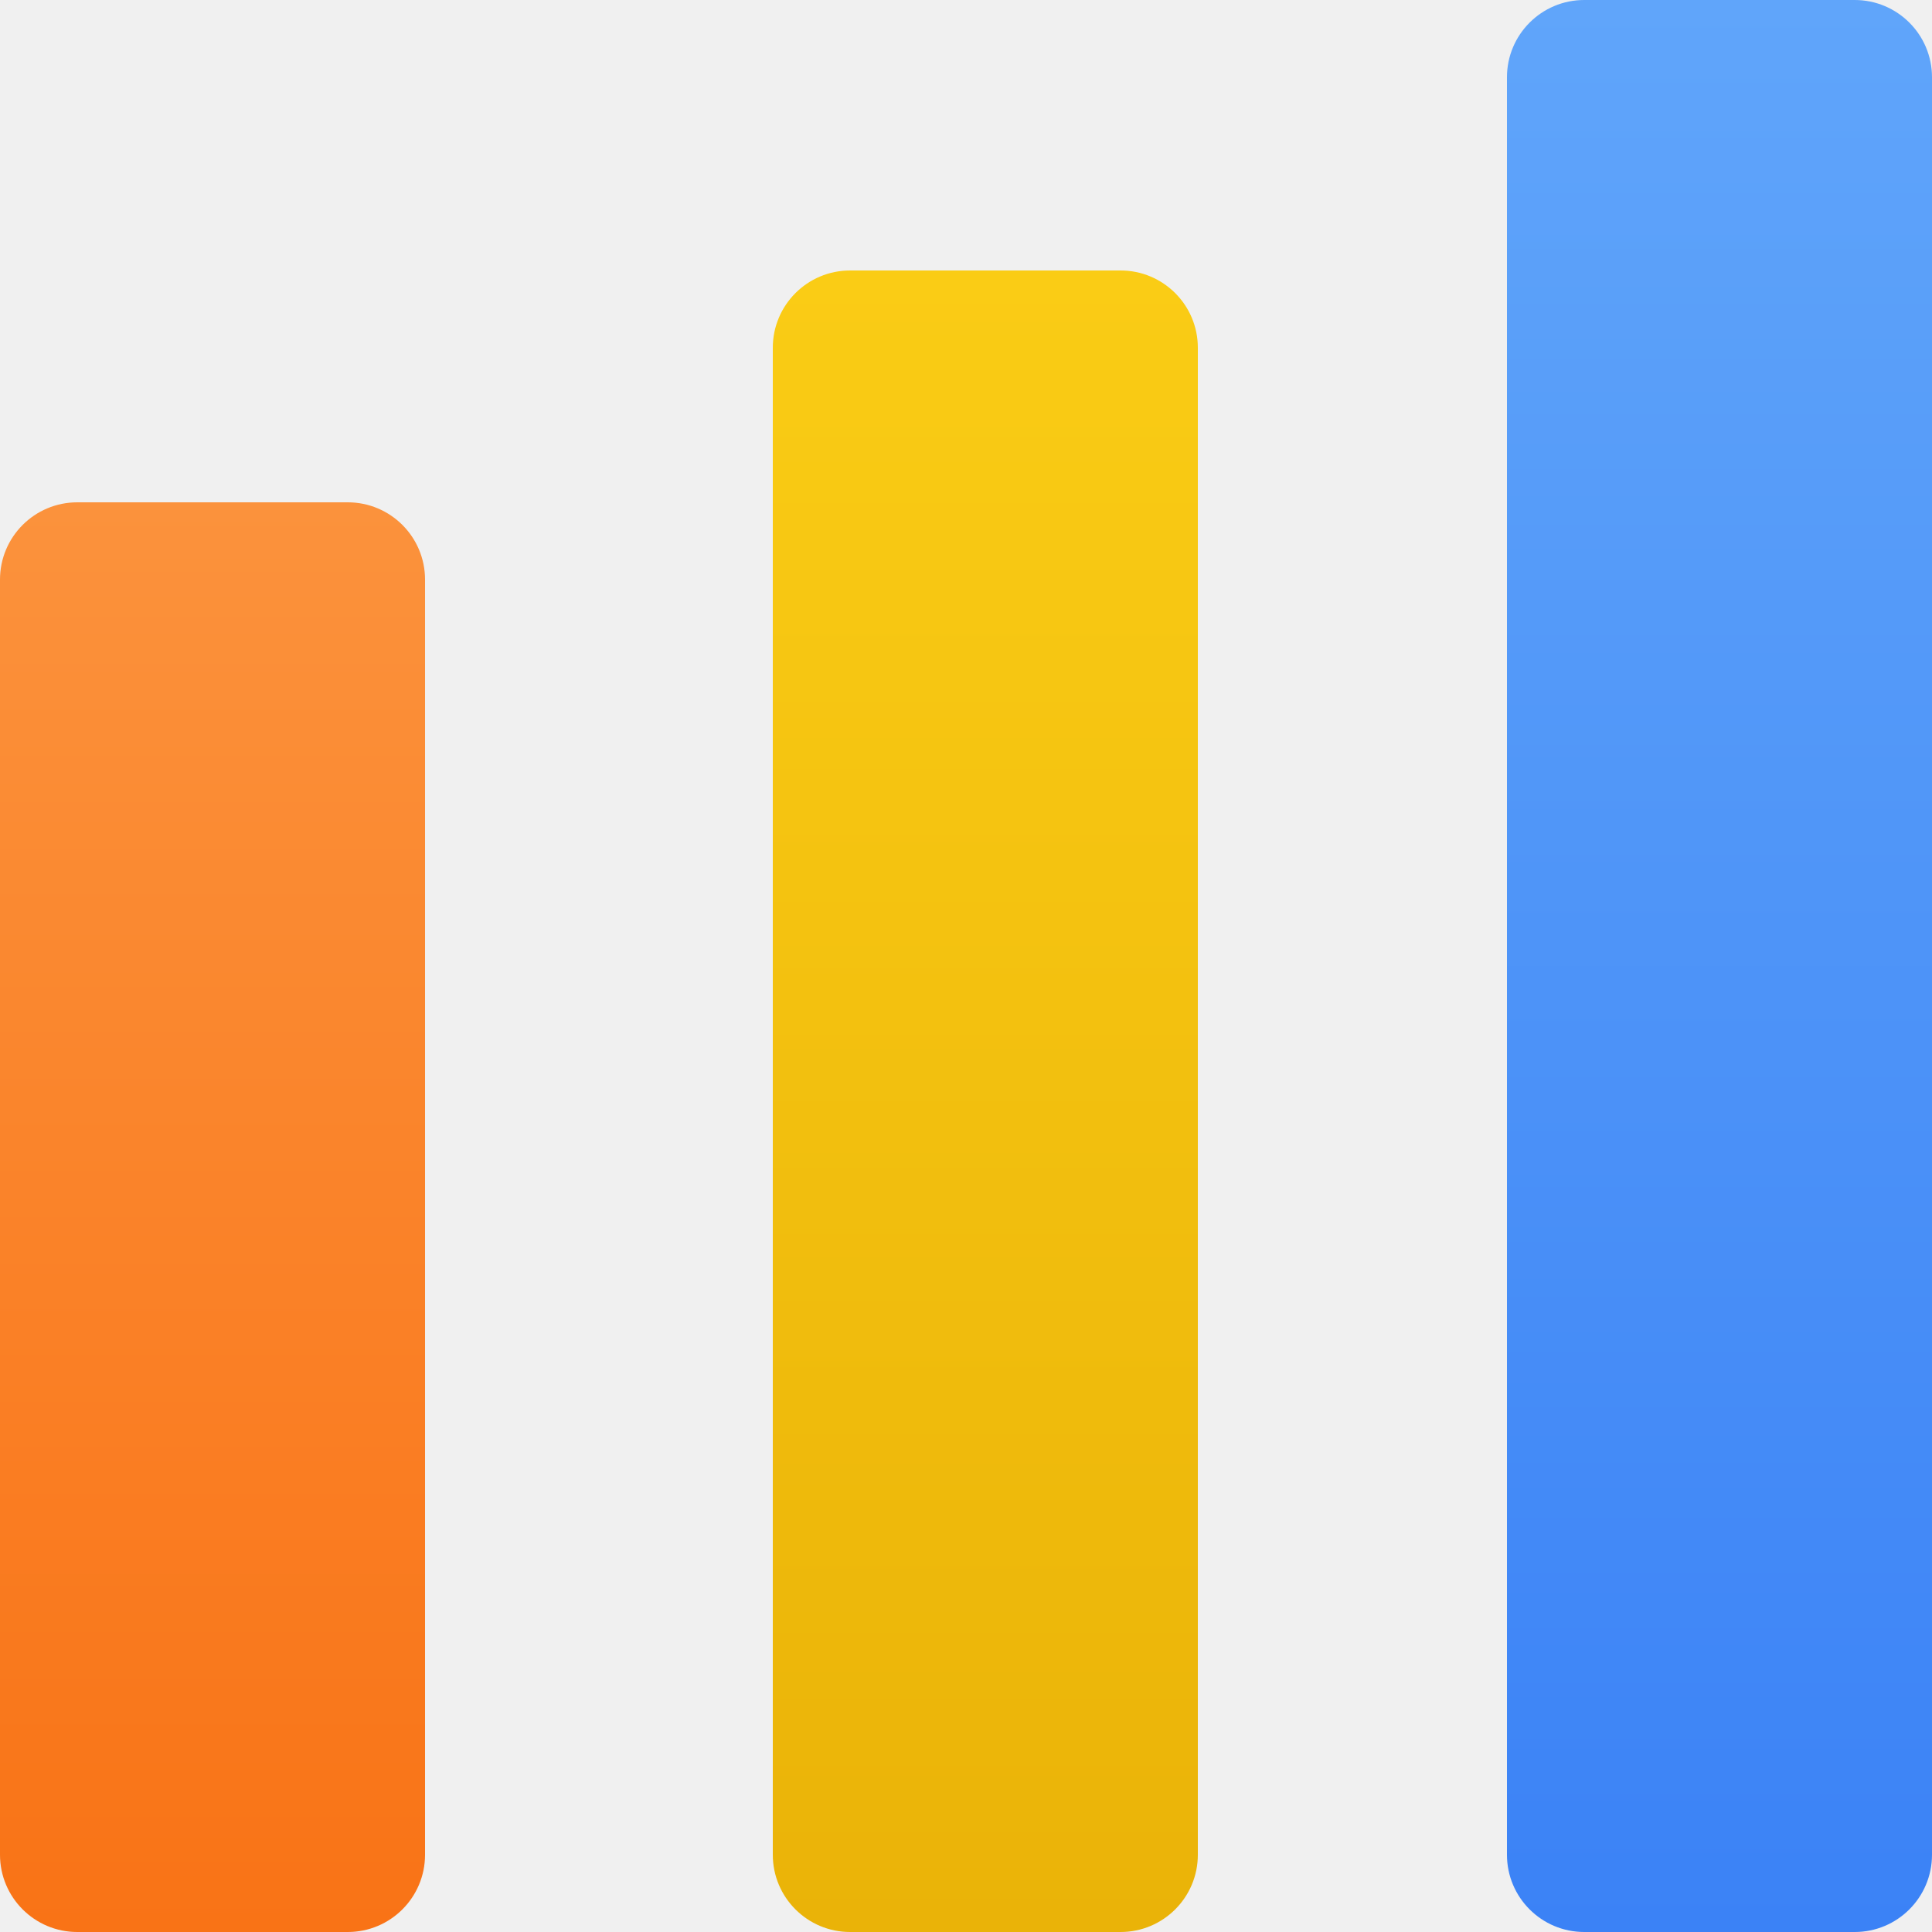
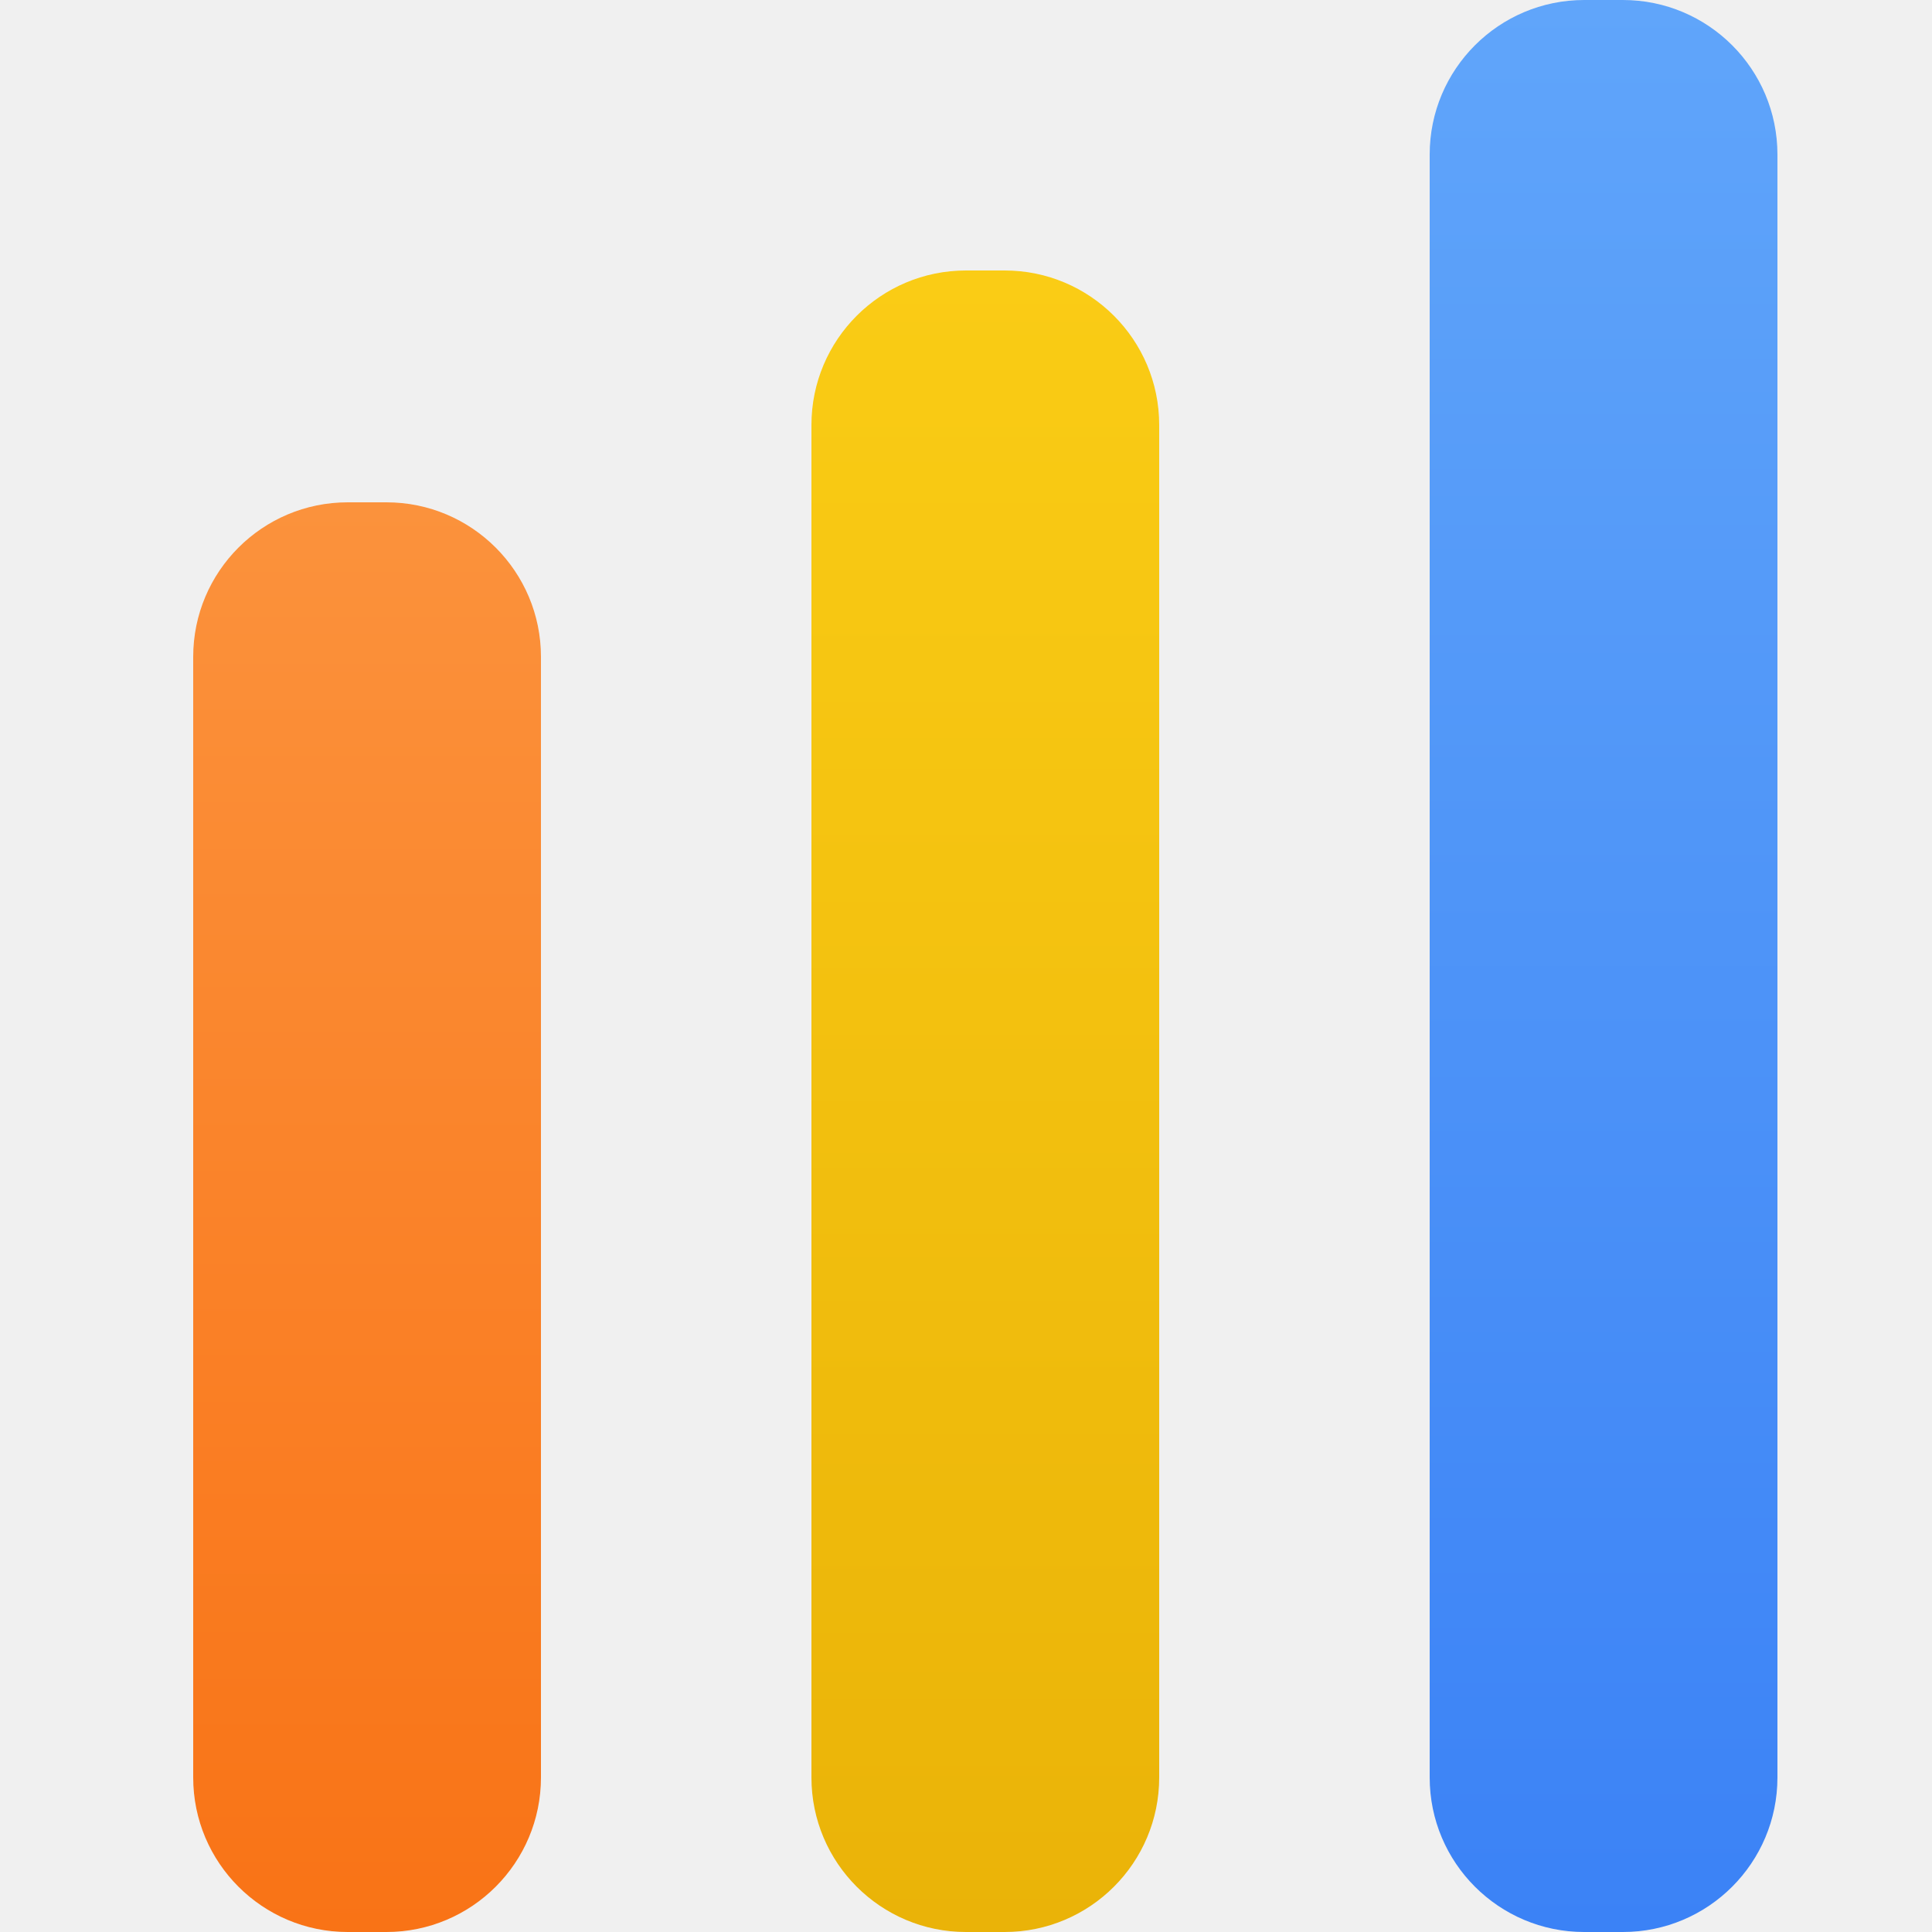
<svg xmlns="http://www.w3.org/2000/svg" width="50" height="50" viewBox="0 0 50 50" fill="none">
  <g clip-path="url(#clip0_17_10)">
-     <path d="M0 15C0 13.895 0.895 13 2 13H9C10.105 13 11 13.895 11 15V48C11 49.105 10.105 50 9 50H2C0.895 50 0 49.105 0 48V15Z" fill="url(#paint0_linear_17_10)" />
-     <path d="M39 2C39 0.895 39.895 0 41 0H48C49.105 0 50 0.895 50 2V48C50 49.105 49.105 50 48 50H41C39.895 50 39 49.105 39 48V2Z" fill="url(#paint1_linear_17_10)" />
-     <path d="M20 9C20 7.895 20.895 7 22 7H29C30.105 7 31 7.895 31 9V48C31 49.105 30.105 50 29 50H22C20.895 50 20 49.105 20 48V9Z" fill="url(#paint2_linear_17_10)" />
+     <path d="M5 17C5 14.791 6.791 13 9 13H10C12.209 13 14 14.791 14 17V46C14 48.209 12.209 50 10 50H9C6.791 50 5 48.209 5 46V17Z" fill="url(#paint0_linear_17_10)" />
+     <path d="M37 4C37 1.791 38.791 0 41 0H42C44.209 0 46 1.791 46 4V46C46 48.209 44.209 50 42 50H41C38.791 50 37 48.209 37 46V4Z" fill="url(#paint1_linear_17_10)" />
+     <path d="M21 11C21 8.791 22.791 7 25 7H26C28.209 7 30 8.791 30 11V46C30 48.209 28.209 50 26 50H25C22.791 50 21 48.209 21 46V11Z" fill="url(#paint2_linear_17_10)" />
  </g>
  <defs>
-     <linearGradient id="paint0_linear_17_10" x1="5.5" y1="13" x2="5.5" y2="50" gradientUnits="userSpaceOnUse">
+     <linearGradient id="paint0_linear_17_10" x1="9.5" y1="13" x2="9.5" y2="50" gradientUnits="userSpaceOnUse">
      <stop stop-color="#FB923C" />
      <stop offset="1" stop-color="#F97316" />
    </linearGradient>
-     <linearGradient id="paint1_linear_17_10" x1="44.5" y1="0" x2="44.5" y2="50" gradientUnits="userSpaceOnUse">
+     <linearGradient id="paint1_linear_17_10" x1="41.5" y1="0" x2="41.5" y2="50" gradientUnits="userSpaceOnUse">
      <stop stop-color="#60A5FA" />
      <stop offset="1" stop-color="#3B82F6" />
    </linearGradient>
    <linearGradient id="paint2_linear_17_10" x1="25.5" y1="7" x2="25.5" y2="50" gradientUnits="userSpaceOnUse">
      <stop stop-color="#FACC15" />
      <stop offset="1" stop-color="#EAB308" />
    </linearGradient>
    <clipPath id="clip0_17_10">
      <rect width="50" height="50" fill="white" />
    </clipPath>
  </defs>
</svg>
